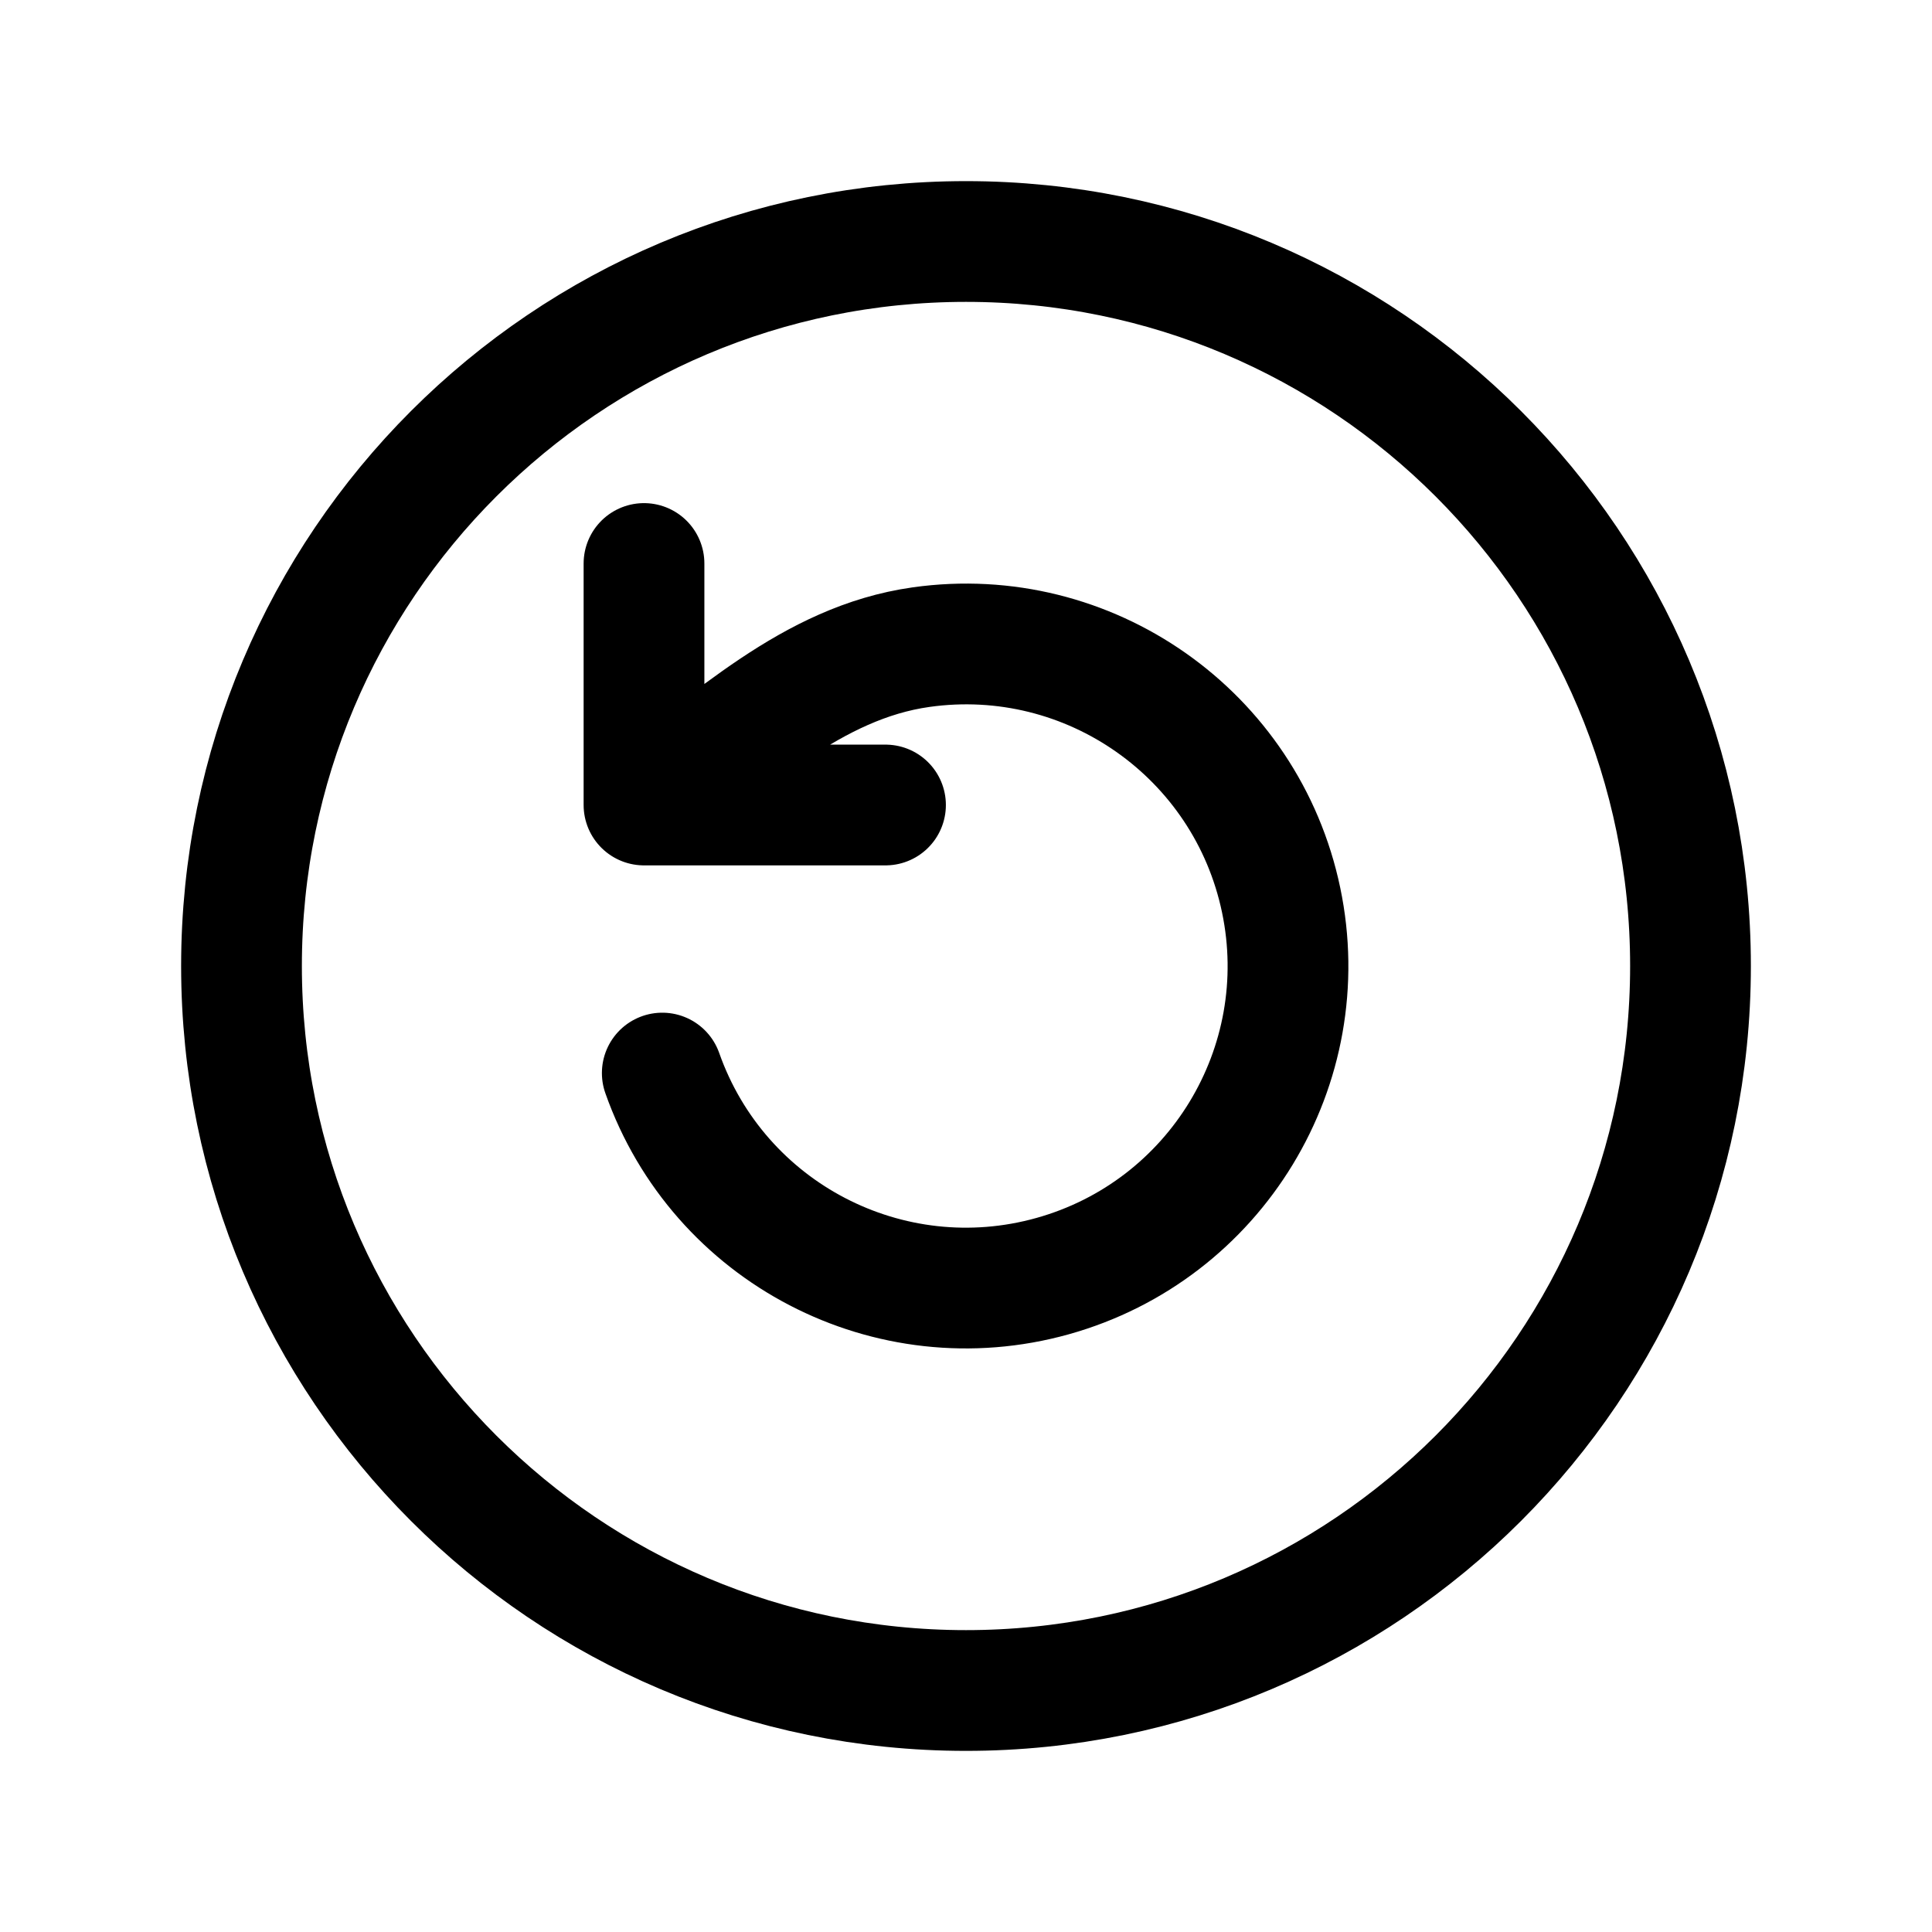
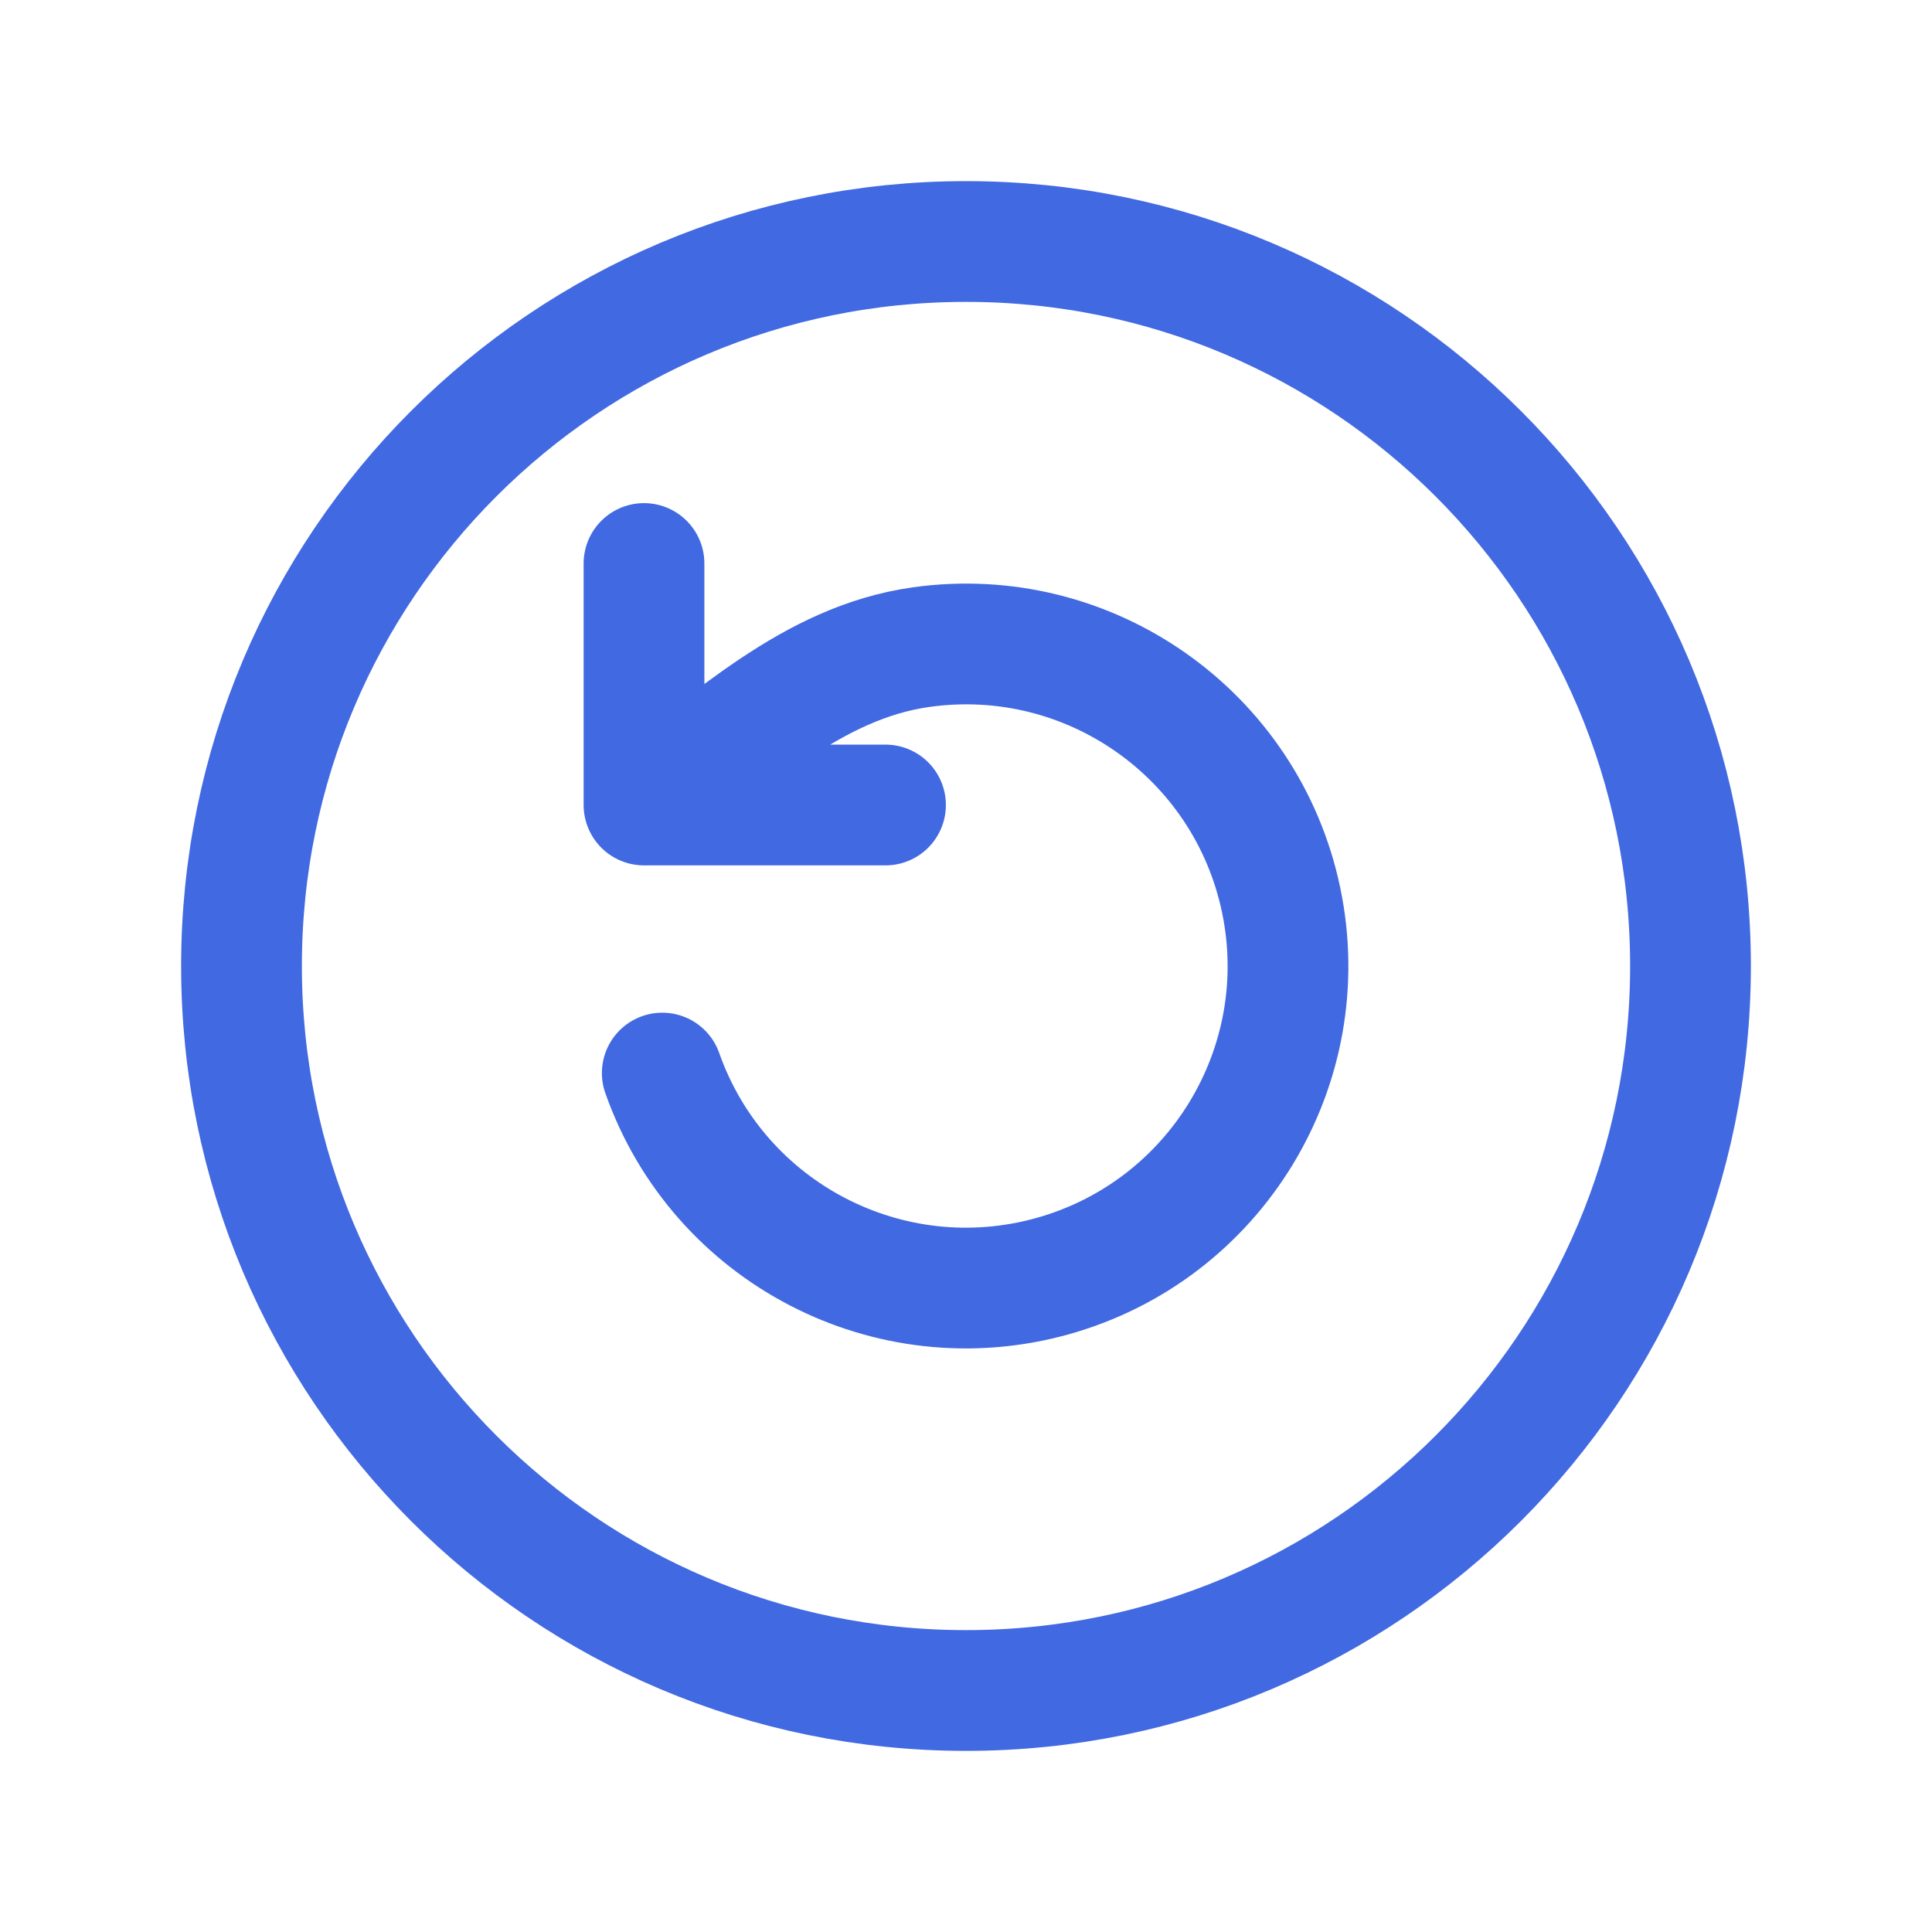
- <svg xmlns="http://www.w3.org/2000/svg" width="800" height="800" fill="none" viewBox="0 0 24 24">
-   <path stroke="#000" stroke-linecap="round" stroke-linejoin="round" stroke-width="1.5" d="M8.227 13.33a4 4 0 1 0 3.215-5.291C10.078 8.231 9.082 9.233 8 10m0 0V7m0 3h3m10 2a9 9 0 1 1-18 0 9 9 0 0 1 18 0Z" />
+ <svg xmlns="http://www.w3.org/2000/svg" width="900" height="900" fill="none" viewBox="0 0 24 24">
+   <path stroke="royalblue" stroke-linecap="round" stroke-linejoin="round" stroke-width="1.5" d="M8.227 13.33a4 4 0 1 0 3.215-5.291C10.078 8.231 9.082 9.233 8 10m0 0V7m0 3h3m10 2a9 9 0 1 1-18 0 9 9 0 0 1 18 0Z" />
</svg>
